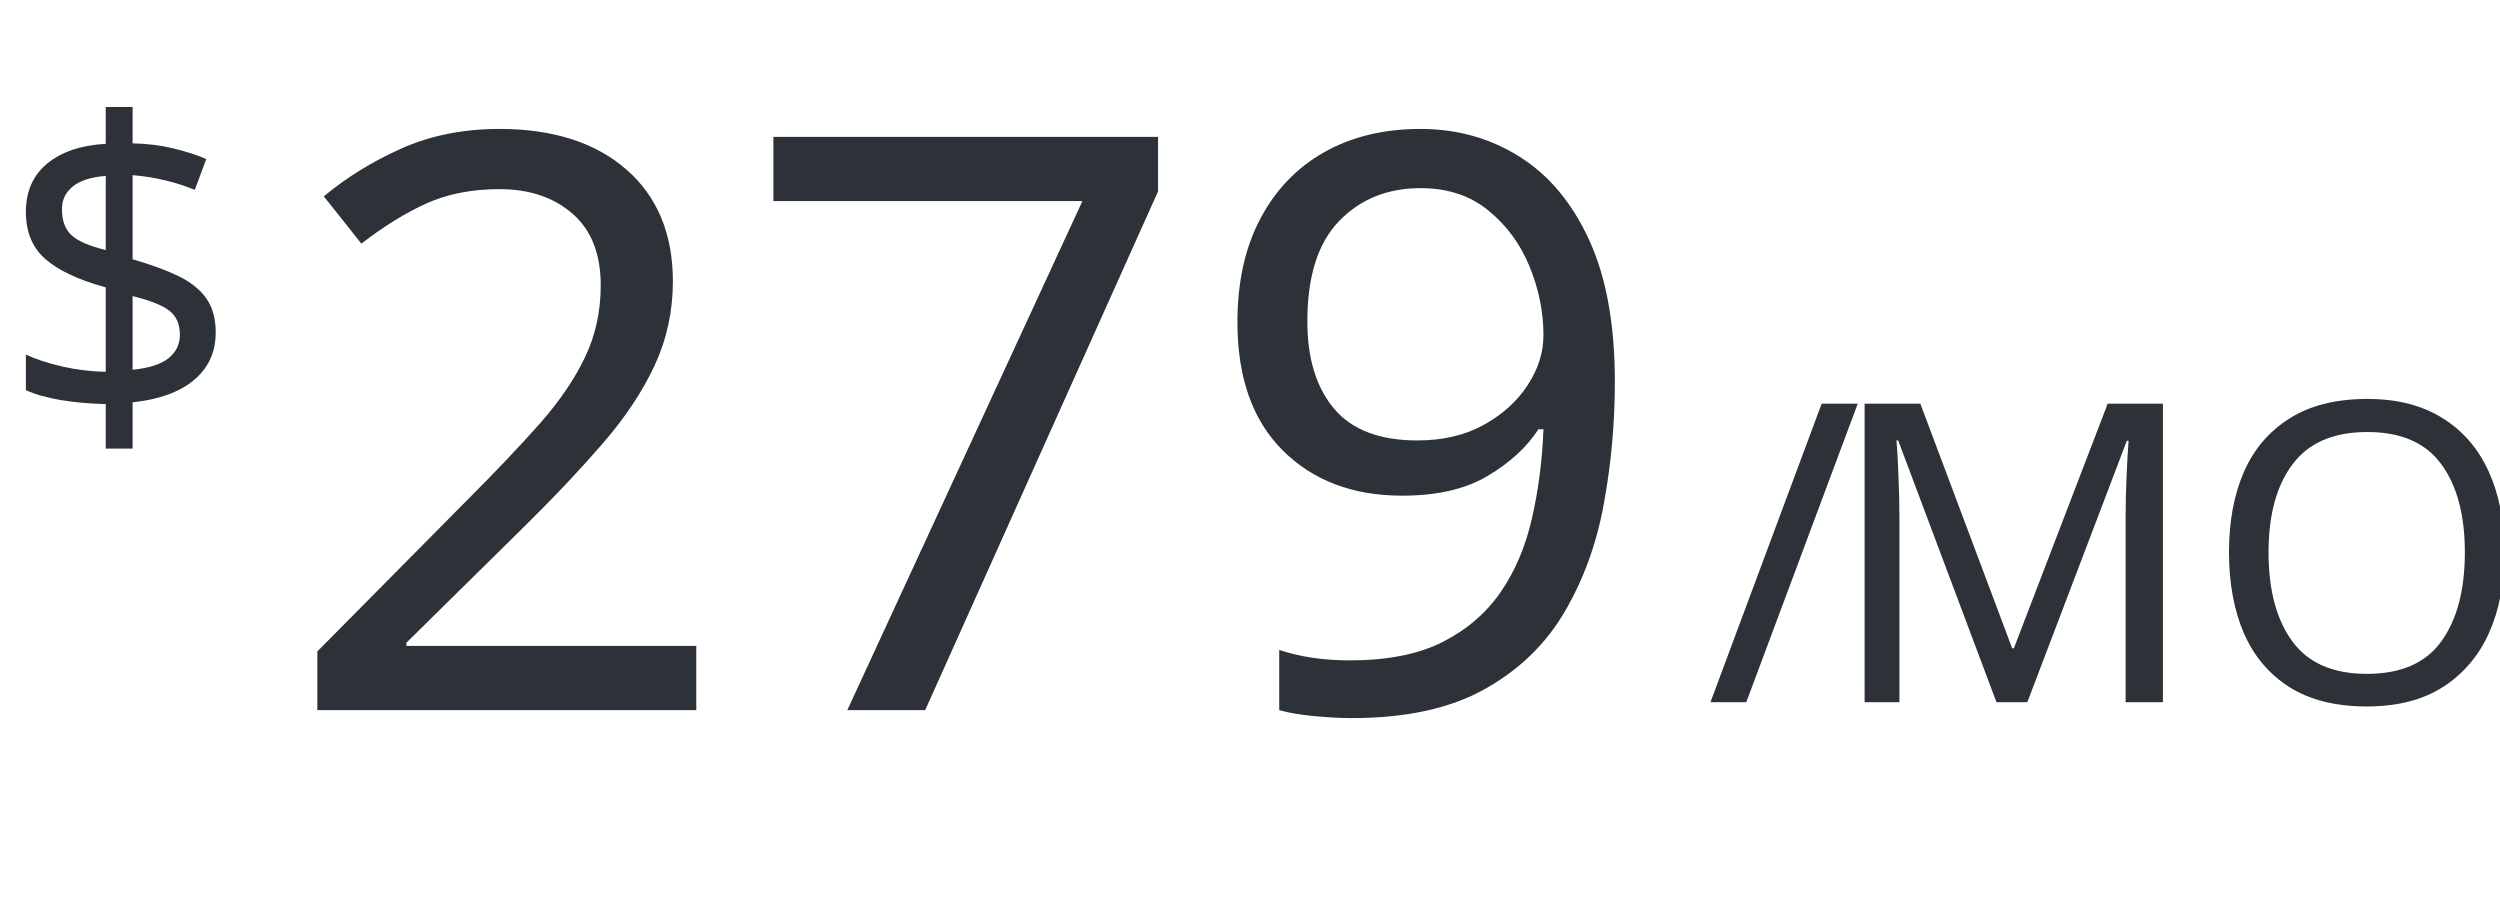
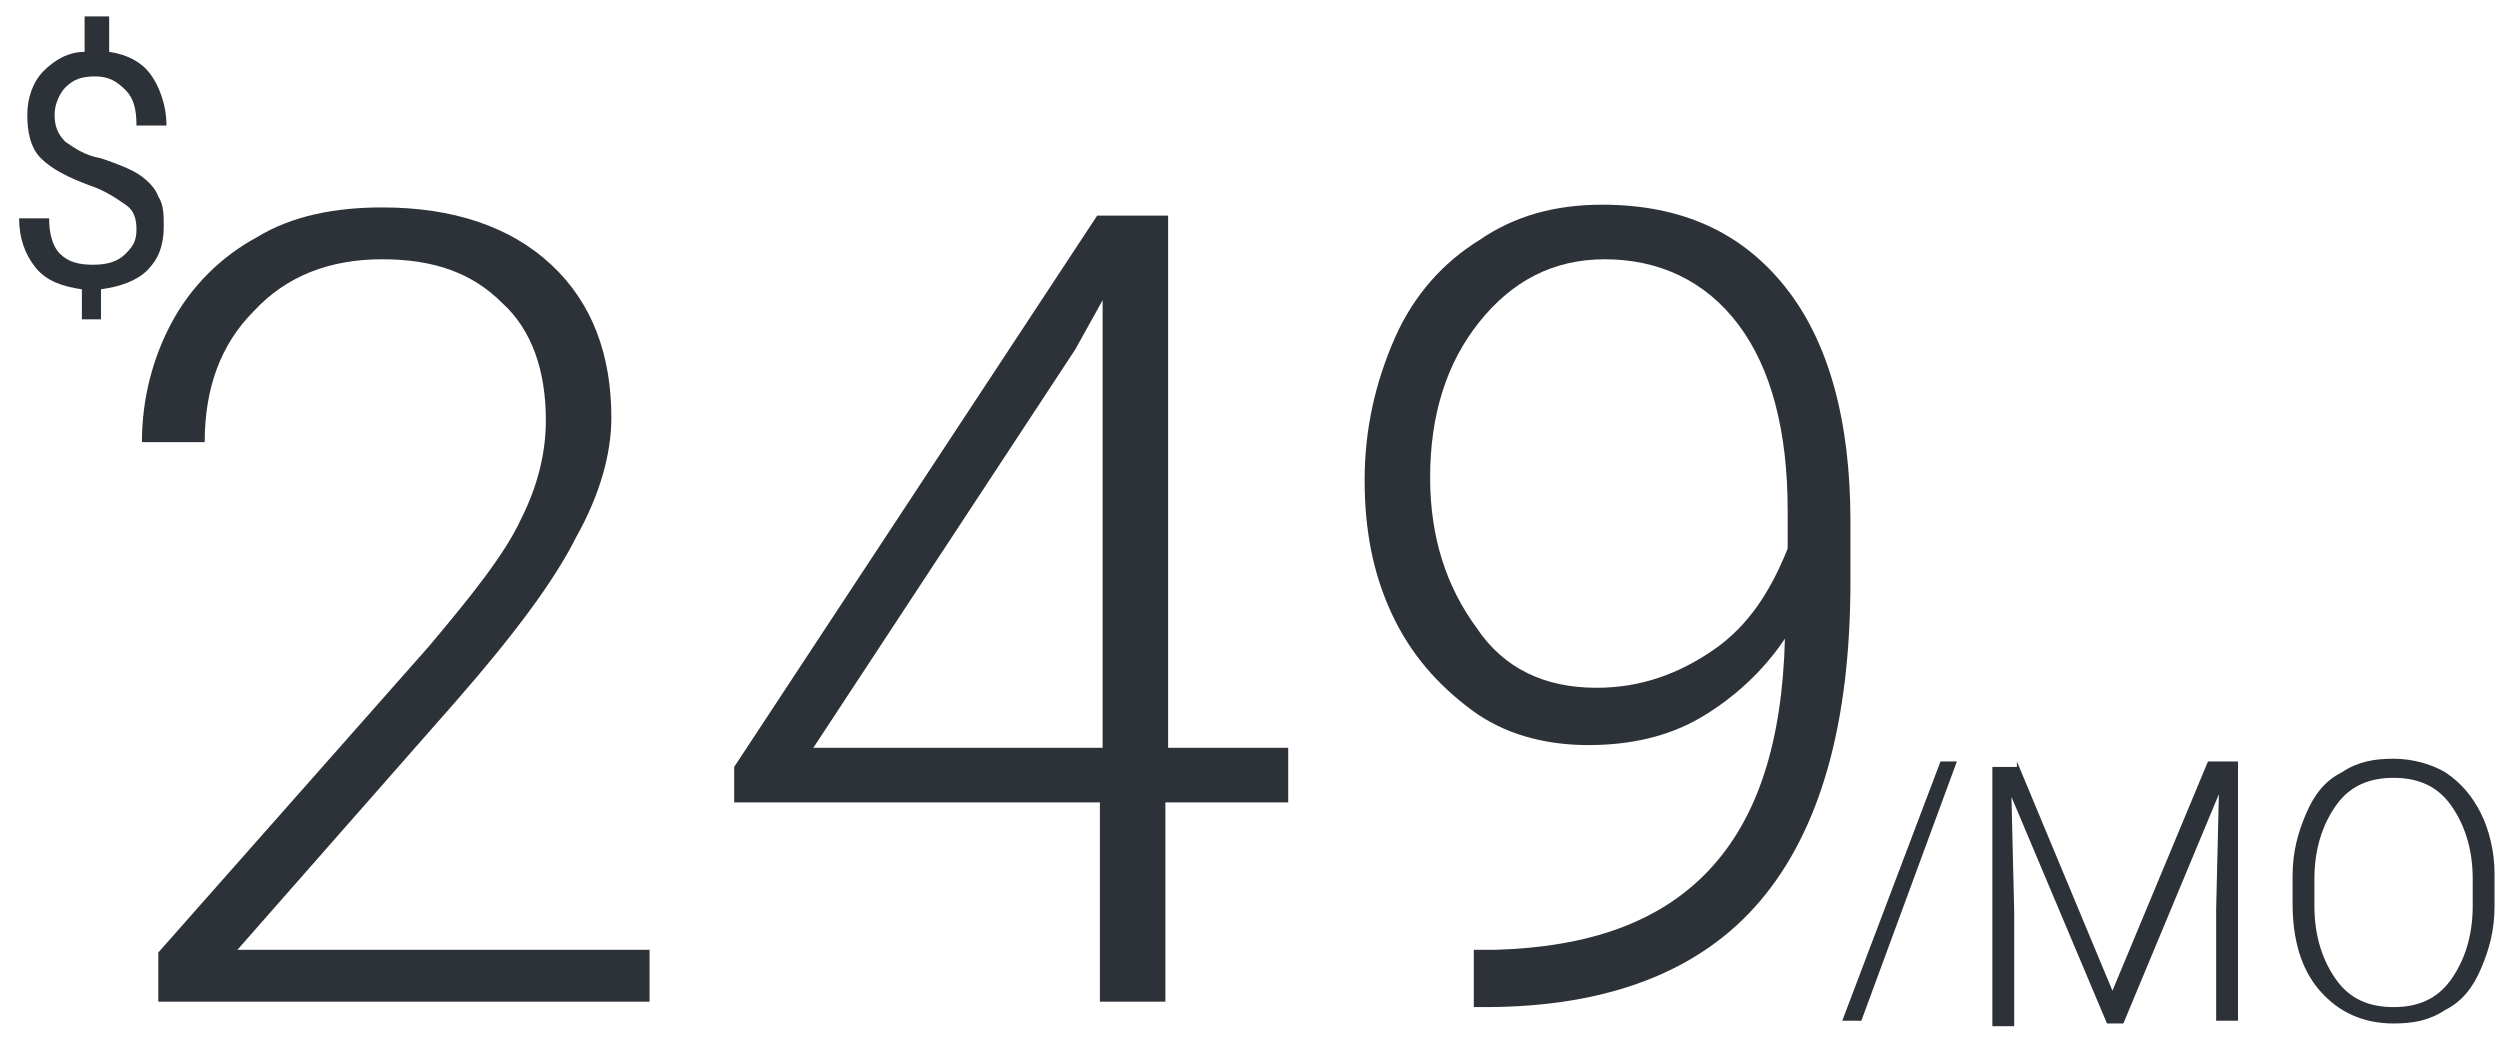
- <svg xmlns="http://www.w3.org/2000/svg" version="1.1" id="Layer_1" x="0px" y="0px" viewBox="60 -9 157 57" style="enable-background:new 60 -9 157 57;" xml:space="preserve">
+ <svg xmlns="http://www.w3.org/2000/svg" version="1.1" id="Layer_1" x="0px" y="0px" viewBox="27 -0.3 91.6 38.3" style="enable-background:new 27 -0.3 91.6 38.3;" xml:space="preserve">
  <style type="text/css">
- 	.st0{fill:#2D3238;}
- 	.st1{font-family:'ProximaNova-Light';}
- 	.st2{font-size:50.426px;}
- 	.st3{font-size:26.264px;}
+ 	.st0{enable-background:new    ;}
+ 	.st1{fill:#2D3238;}
</style>
-   <text transform="matrix(1 0 0 1 77.5072 35.597)" class="st0 st1 st2">279</text>
-   <text transform="matrix(1 0 0 1 167.1506 35.0999)" class="st0 st1 st3">/</text>
-   <text transform="matrix(1 0 0 1 174.5506 35.0999)" class="st0 st1 st3">MO</text>
-   <text transform="matrix(1 0 0 1 59.9999 17.6573)" class="st0 st1 st3">$</text>
+   <g class="st0">
+     <path class="st1" d="M50.8,36.4h-18v-1.8l9.9-11.2c1.6-1.9,2.8-3.4,3.4-4.7c0.6-1.2,0.9-2.4,0.9-3.6c0-1.8-0.5-3.3-1.6-4.3   c-1.1-1.1-2.5-1.6-4.4-1.6c-1.9,0-3.5,0.6-4.7,1.9c-1.2,1.2-1.8,2.8-1.8,4.8h-2.3c0-1.6,0.4-3.1,1.1-4.4c0.7-1.3,1.8-2.4,3.1-3.1   c1.3-0.8,2.9-1.1,4.6-1.1c2.6,0,4.7,0.7,6.2,2.1s2.2,3.3,2.2,5.6c0,1.3-0.4,2.8-1.3,4.4c-0.8,1.6-2.3,3.6-4.4,6l-8,9.1h15.1V36.4z" />
+     <path class="st1" d="M69.7,27.1h4.5v2h-4.5v7.3h-2.4v-7.3H53.9v-1.3L67.2,7.6h2.6V27.1z M56.8,27.1h10.6V10.7l-1,1.8L56.8,27.1z" />
+     <path class="st1" d="M92.4,23.1c-0.8,1.2-1.9,2.2-3.1,2.9c-1.2,0.7-2.6,1-4.1,1c-1.6,0-3.1-0.4-4.3-1.3s-2.2-2-2.9-3.5   c-0.7-1.5-1-3.1-1-4.9c0-1.9,0.4-3.6,1.1-5.2s1.8-2.8,3.1-3.6c1.3-0.9,2.8-1.3,4.5-1.3c2.9,0,5.1,1,6.7,3s2.4,4.9,2.4,8.6V21   c0,5.2-1.1,9.1-3.3,11.7s-5.6,3.9-10.1,3.9h-0.4l0-2.1h0.8c3.4-0.1,6-1,7.8-2.9C91.4,29.7,92.3,26.9,92.4,23.1z M85.5,24.9   c1.6,0,3-0.5,4.3-1.4c1.3-0.9,2.1-2.2,2.7-3.7v-1.4c0-2.9-0.6-5.2-1.8-6.8c-1.2-1.6-2.9-2.4-4.9-2.4c-1.9,0-3.4,0.8-4.6,2.3   s-1.8,3.4-1.8,5.7c0,2.2,0.6,4,1.7,5.5C82.1,24.2,83.6,24.9,85.5,24.9z" />
+   </g>
+   <g class="st0">
+     <path class="st1" d="M95.2,37.1h-0.7l3.6-9.5h0.6L95.2,37.1z" />
+   </g>
+   <g class="st0">
+     <path class="st1" d="M100.9,27.6l3.5,8.4l3.5-8.4h1.1v9.5h-0.8V33l0.1-4.2l-3.5,8.4h-0.6l-3.5-8.3l0.1,4.2v4.2h-0.8v-9.5H100.9z" />
+     <path class="st1" d="M118.4,32.9c0,0.9-0.2,1.6-0.5,2.3c-0.3,0.7-0.7,1.2-1.3,1.5c-0.6,0.4-1.2,0.5-1.9,0.5c-1.1,0-2-0.4-2.7-1.2   c-0.7-0.8-1-1.9-1-3.2v-1c0-0.9,0.2-1.6,0.5-2.3s0.7-1.2,1.3-1.5c0.6-0.4,1.2-0.5,1.9-0.5c0.7,0,1.4,0.2,1.9,0.5   c0.6,0.4,1,0.9,1.3,1.5c0.3,0.6,0.5,1.4,0.5,2.2V32.9z M117.6,31.9c0-1.1-0.3-2-0.8-2.7s-1.2-1-2.1-1c-0.9,0-1.6,0.3-2.1,1   c-0.5,0.7-0.8,1.6-0.8,2.7v1c0,1.1,0.3,2,0.8,2.7c0.5,0.7,1.2,1,2.1,1c0.9,0,1.6-0.3,2.1-1c0.5-0.7,0.8-1.6,0.8-2.7V31.9z" />
+   </g>
+   <g class="st0">
+     <path class="st1" d="M32,8.1c0-0.4-0.1-0.7-0.4-0.9c-0.3-0.2-0.7-0.5-1.3-0.7c-0.8-0.3-1.4-0.6-1.8-1S28,4.5,28,3.9   c0-0.6,0.2-1.2,0.6-1.6c0.4-0.4,0.9-0.7,1.5-0.7V0.3H31v1.3c0.7,0.1,1.2,0.4,1.5,0.8s0.6,1.1,0.6,1.9H32c0-0.6-0.1-1-0.4-1.3   c-0.3-0.3-0.6-0.5-1.1-0.5c-0.5,0-0.8,0.1-1.1,0.4c-0.2,0.2-0.4,0.6-0.4,1c0,0.4,0.1,0.7,0.4,1c0.3,0.2,0.7,0.5,1.3,0.6   c0.6,0.2,1.1,0.4,1.4,0.6c0.3,0.2,0.6,0.5,0.7,0.8c0.2,0.3,0.2,0.7,0.2,1.1c0,0.7-0.2,1.2-0.6,1.6s-1,0.6-1.7,0.7v1.1H30v-1.1   c-0.7-0.1-1.3-0.3-1.7-0.8c-0.4-0.5-0.6-1.1-0.6-1.8h1.1c0,0.5,0.1,1,0.4,1.3c0.3,0.3,0.7,0.4,1.2,0.4c0.5,0,0.9-0.1,1.2-0.4   S32,8.5,32,8.1z" />
+   </g>
</svg>
